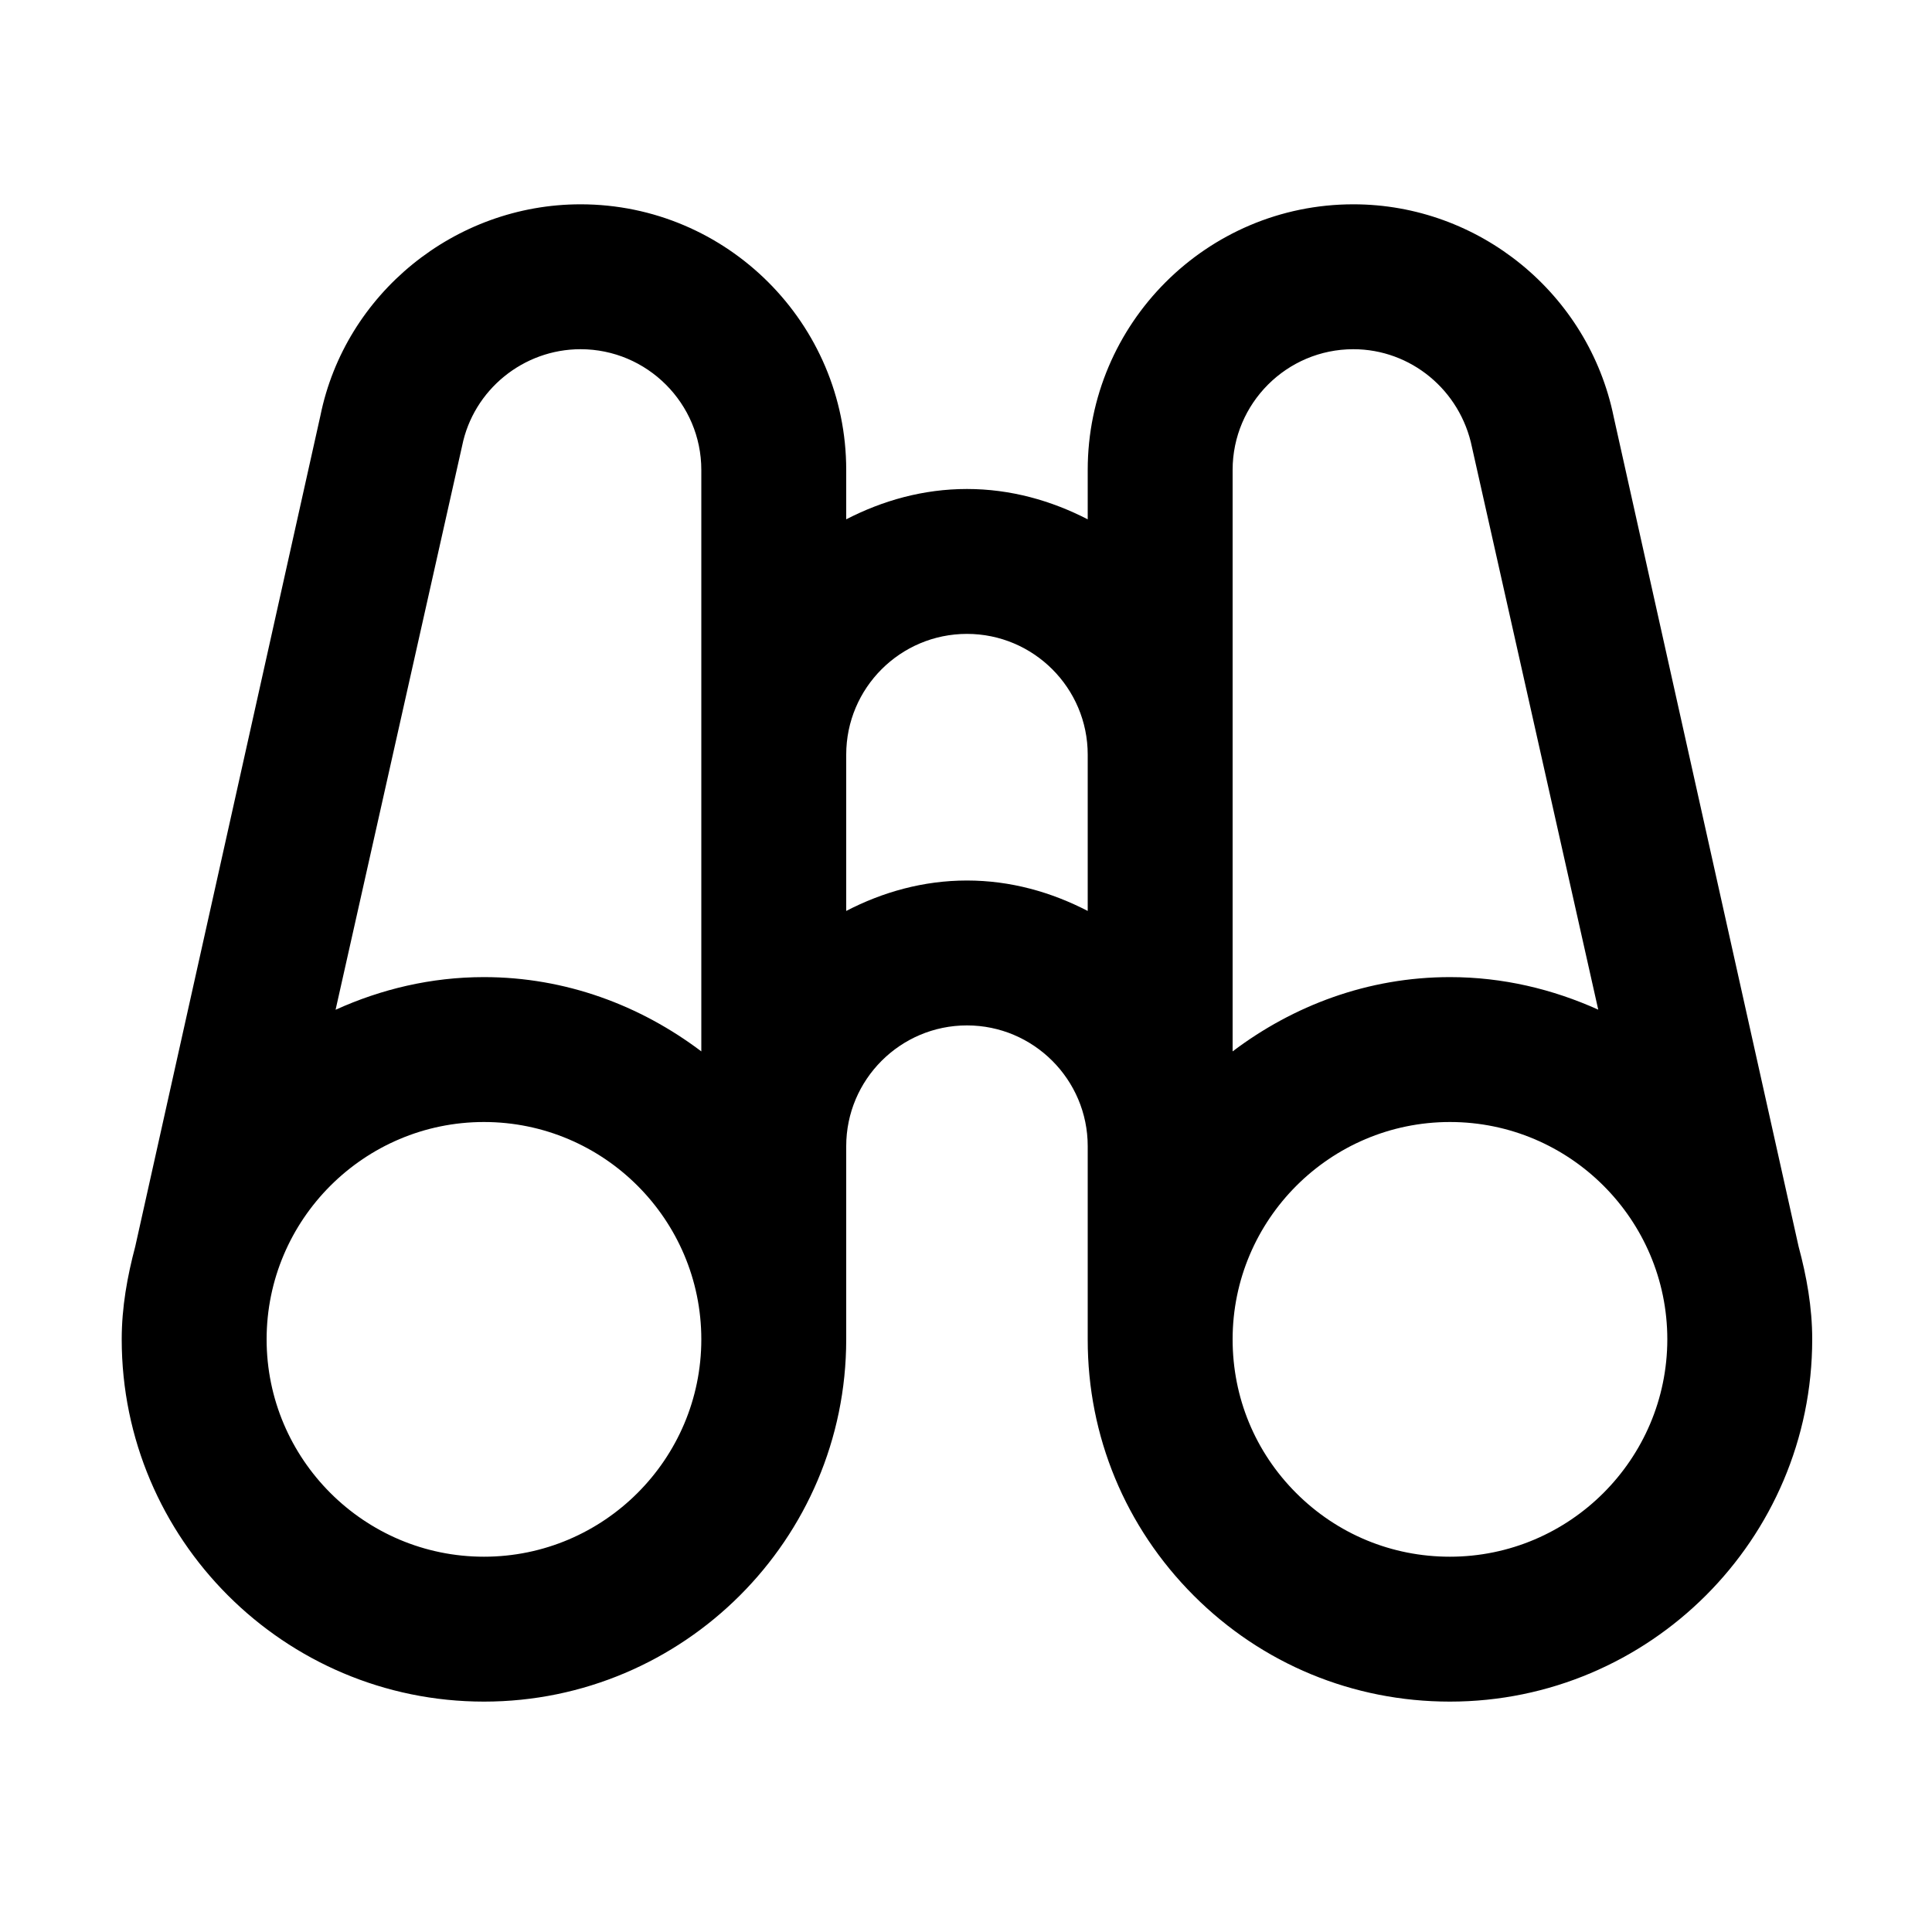
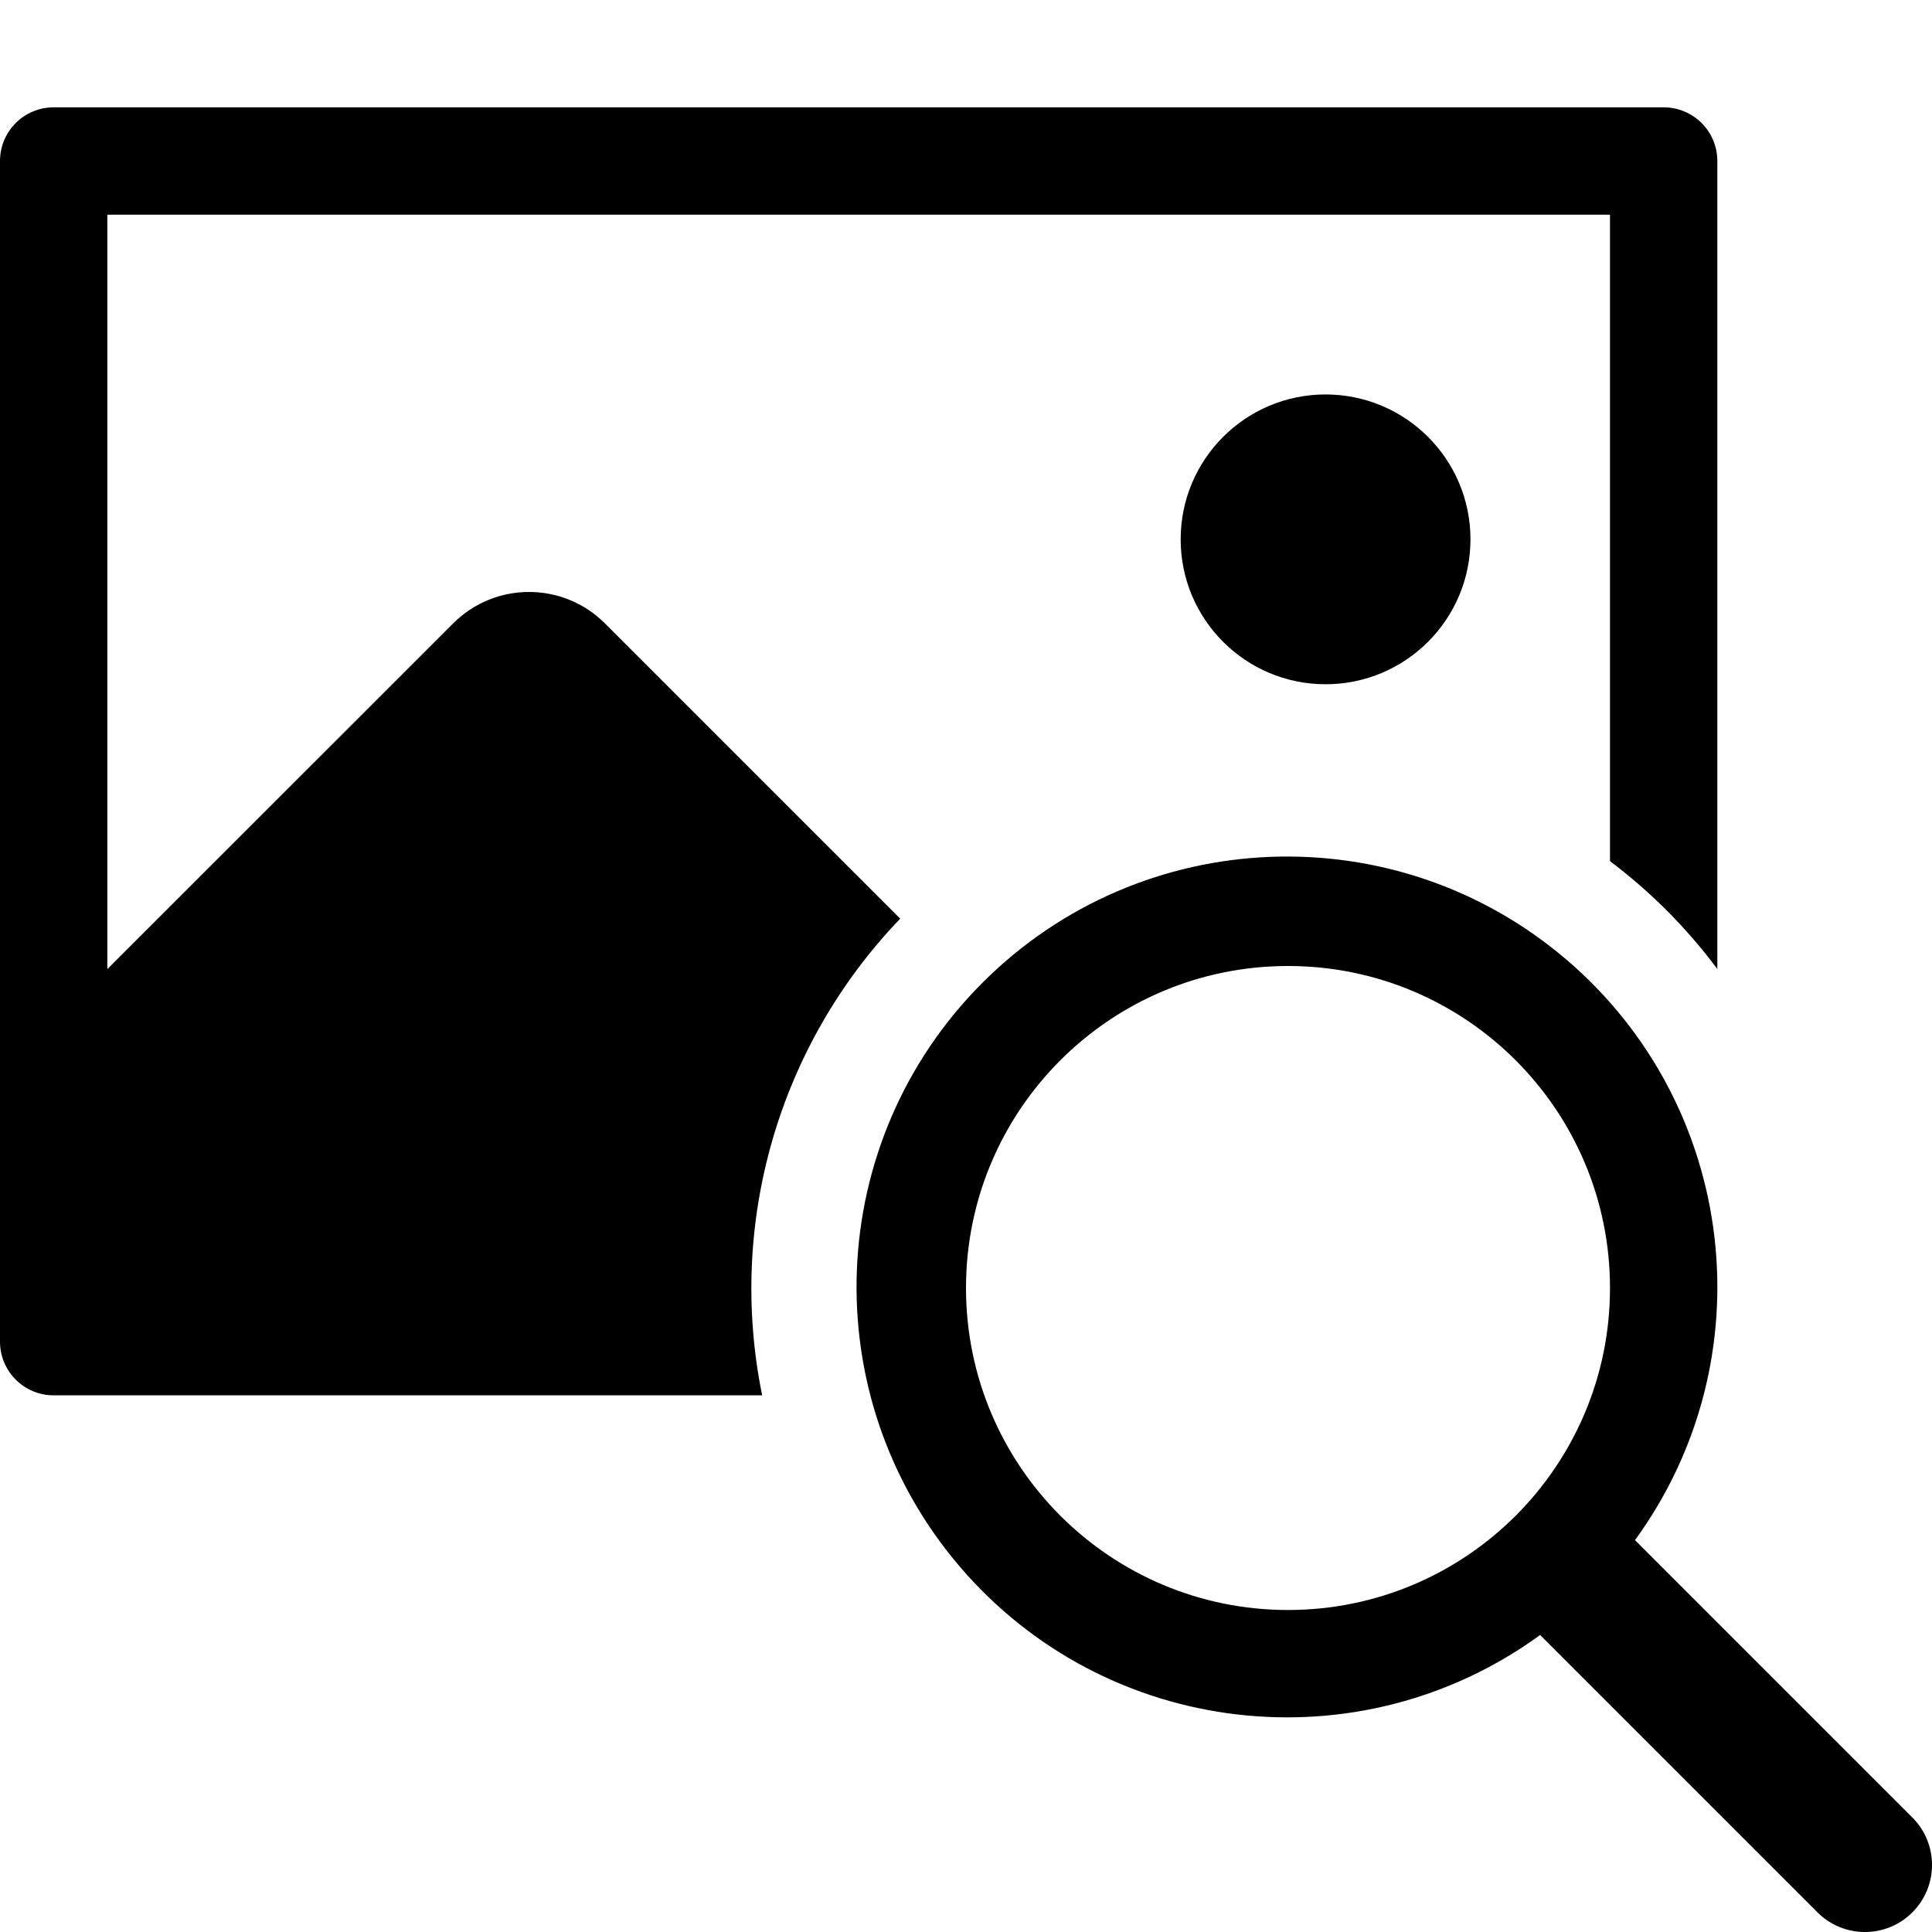
- <svg xmlns="http://www.w3.org/2000/svg" width="20" height="20" viewBox="0 0 20 20" fill="none">
+ <svg xmlns="http://www.w3.org/2000/svg" height="18" viewBox="0 0 18 18" width="18">
  <g id="search">
-     <path d="M18.619 12.904L16.705 4.316C16.445 3.041 15.312 2.115 14.01 2.115C12.493 2.115 11.26 3.349 11.26 4.865V5.376C10.883 5.182 10.462 5.062 10.01 5.062C9.557 5.062 9.136 5.182 8.76 5.376V4.865C8.76 3.349 7.526 2.115 6.01 2.115C4.707 2.115 3.573 3.041 3.317 4.302L1.4 12.904C1.318 13.213 1.26 13.531 1.26 13.865C1.26 15.933 2.942 17.615 5.01 17.615C7.076 17.615 8.759 15.934 8.76 13.867L8.76 11.865C8.76 11.176 9.32 10.615 10.01 10.615C10.699 10.615 11.26 11.176 11.26 11.865V13.867C11.259 14.868 11.65 15.809 12.357 16.517C13.065 17.226 14.007 17.615 15.009 17.615C17.076 17.615 18.759 15.934 18.76 13.865C18.76 13.531 18.702 13.213 18.619 12.904ZM14.01 3.615C14.602 3.615 15.117 4.036 15.238 4.63L16.545 10.452C16.075 10.24 15.558 10.115 15.01 10.115C14.162 10.115 13.388 10.409 12.76 10.884V4.865C12.76 4.176 13.32 3.615 14.01 3.615ZM4.784 4.615C4.901 4.036 5.417 3.615 6.01 3.615C6.699 3.615 7.26 4.176 7.26 4.865V10.884C6.631 10.409 5.857 10.115 5.01 10.115C4.461 10.115 3.944 10.24 3.474 10.453L4.784 4.615ZM5.01 16.115C3.77 16.115 2.76 15.105 2.76 13.865C2.76 12.625 3.77 11.615 5.01 11.615C6.25 11.615 7.26 12.625 7.26 13.865C7.26 15.105 6.25 16.115 5.01 16.115ZM10.01 9.115C9.557 9.115 9.136 9.235 8.76 9.43V7.812C8.76 7.122 9.32 6.562 10.01 6.562C10.699 6.562 11.26 7.122 11.26 7.812V9.43C10.883 9.235 10.462 9.115 10.01 9.115ZM15.009 16.115C14.408 16.115 13.843 15.881 13.418 15.456C12.993 15.031 12.76 14.467 12.76 13.865C12.76 12.625 13.77 11.615 15.01 11.615C16.25 11.615 17.26 12.625 17.26 13.865C17.259 15.105 16.249 16.115 15.009 16.115Z" fill="currentColor" />
+     <rect id="Canvas" fill="none" opacity="0" width="18" height="18" />
+     <path d="M17.817,16.933l-2.584-2.584a4.01,4.01,0,1,0-.884.884L16.933,17.817A.625.625,0,0,0,17.817,16.933ZM9,12a3,3,0,1,1,3,3A3,3,0,0,1,9,12ZM8.387,8.559,5.636,5.808A1,1,0,0,0,4.222,5.808L1,9.029V2H15V8.023a5.005,5.005,0,0,1,1,1.005V1.5a.5.5,0,0,0-.5-.5H.5a.5.5,0,0,0-.5.5v11a.5.5,0,0,0,.5.5H7.101A4.973,4.973,0,0,1,8.387,8.559ZM11,5.025a1.35,1.35,0,1,0,1.35-1.35A1.35,1.35,0,0,0,11,5.025Z" fill="currentColor" />
  </g>
</svg>
